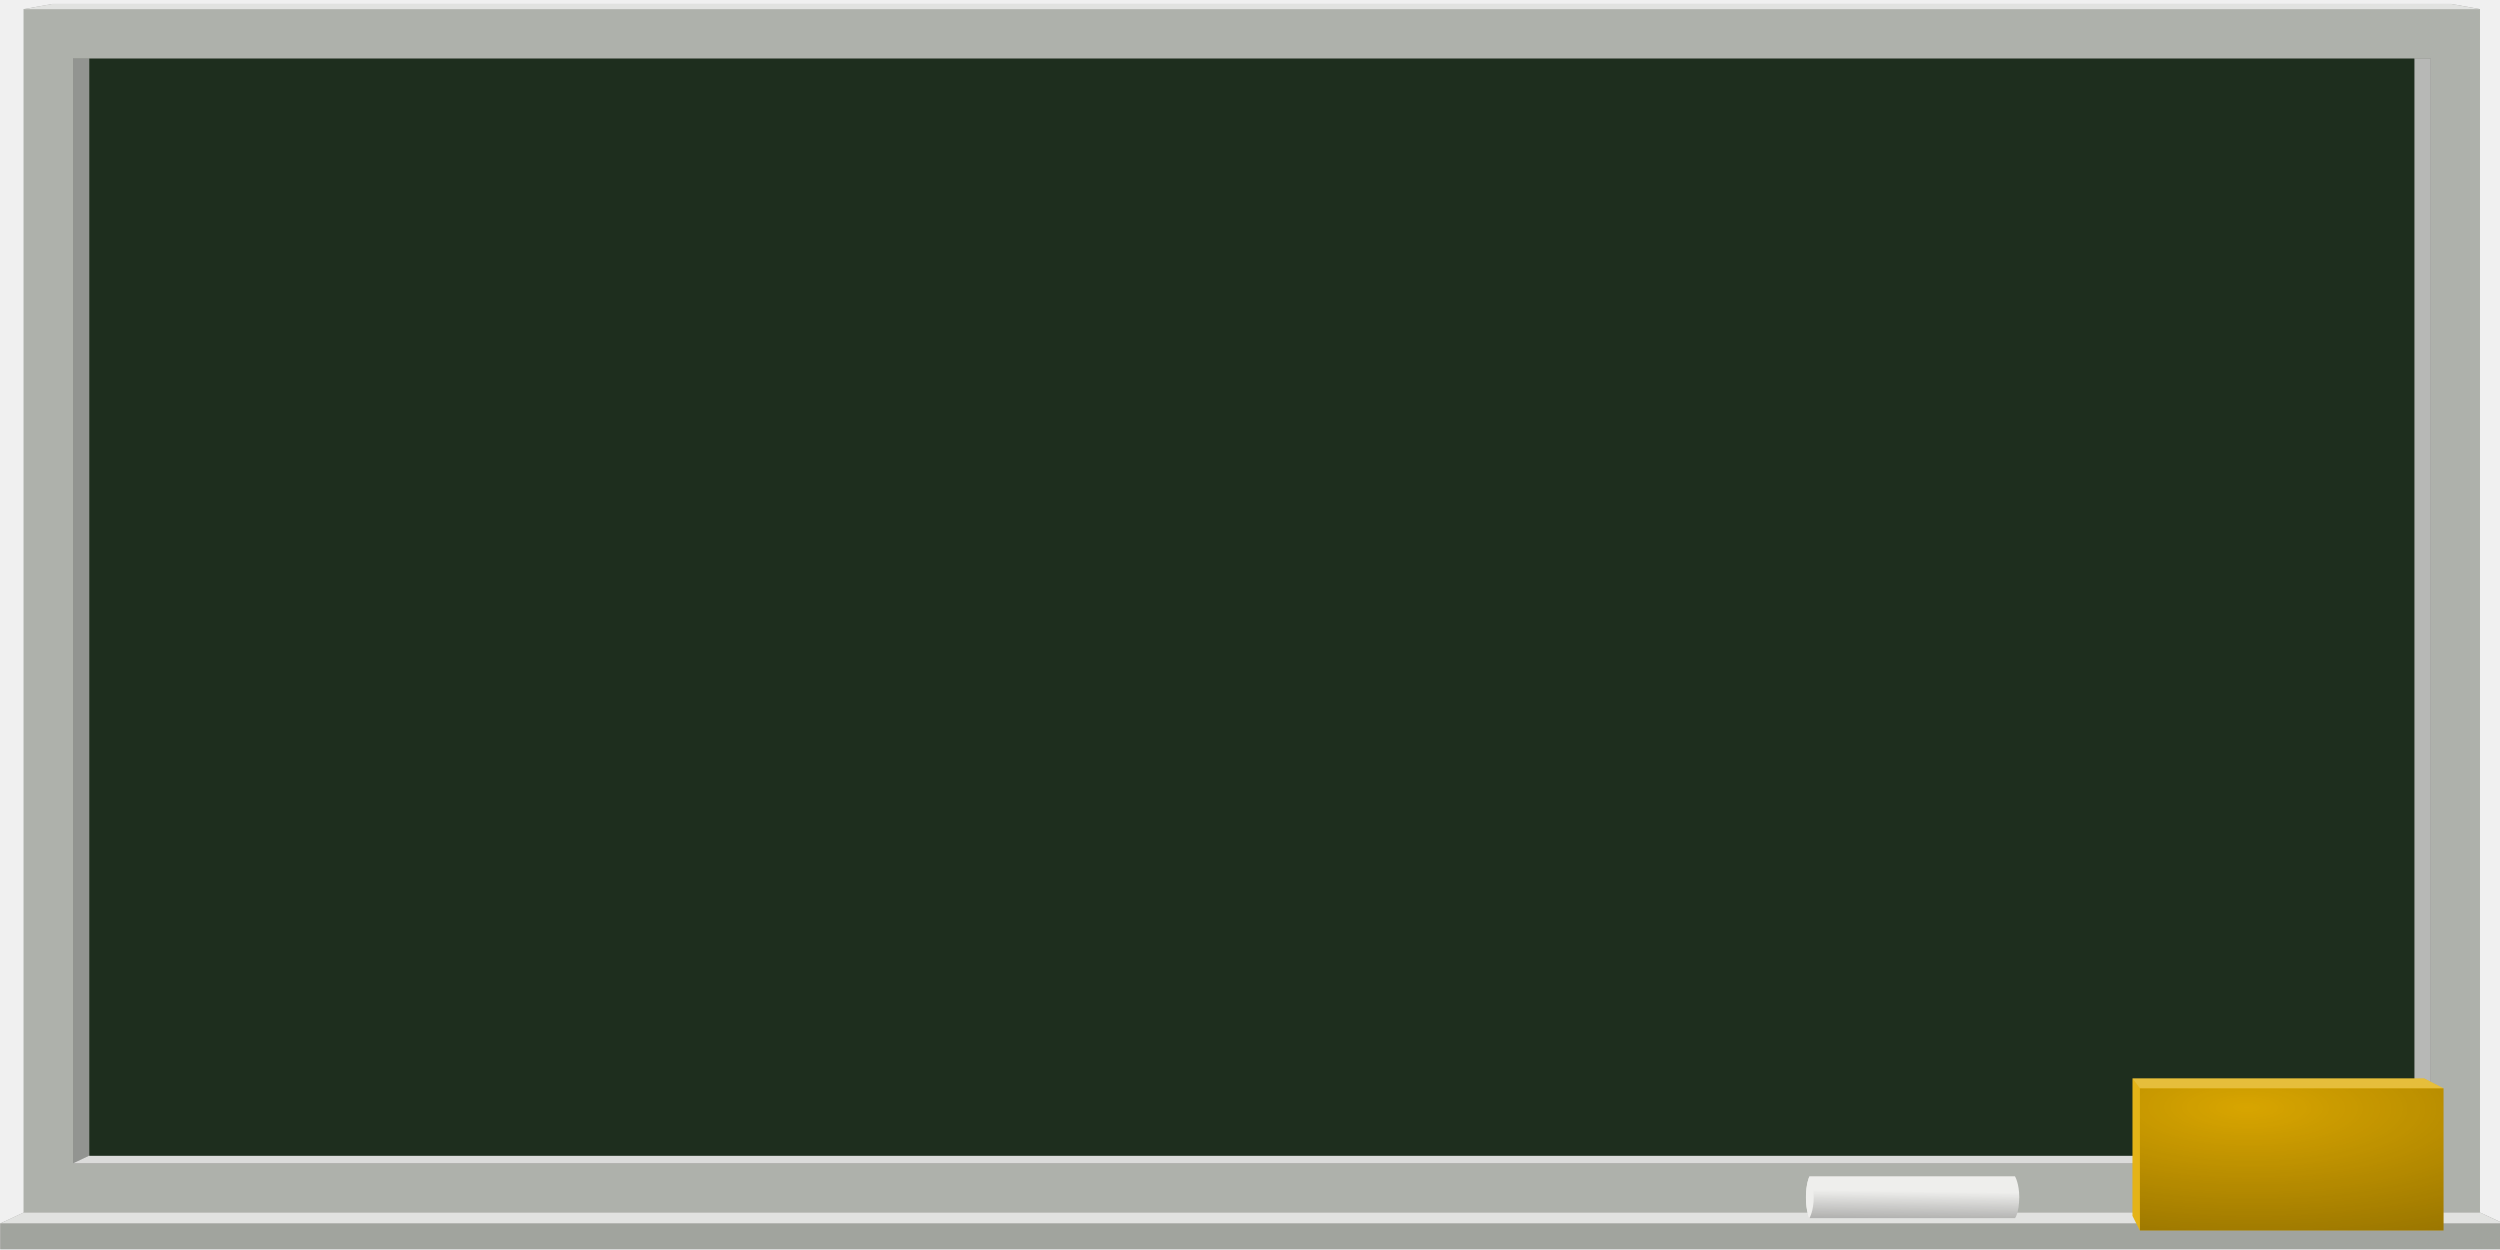
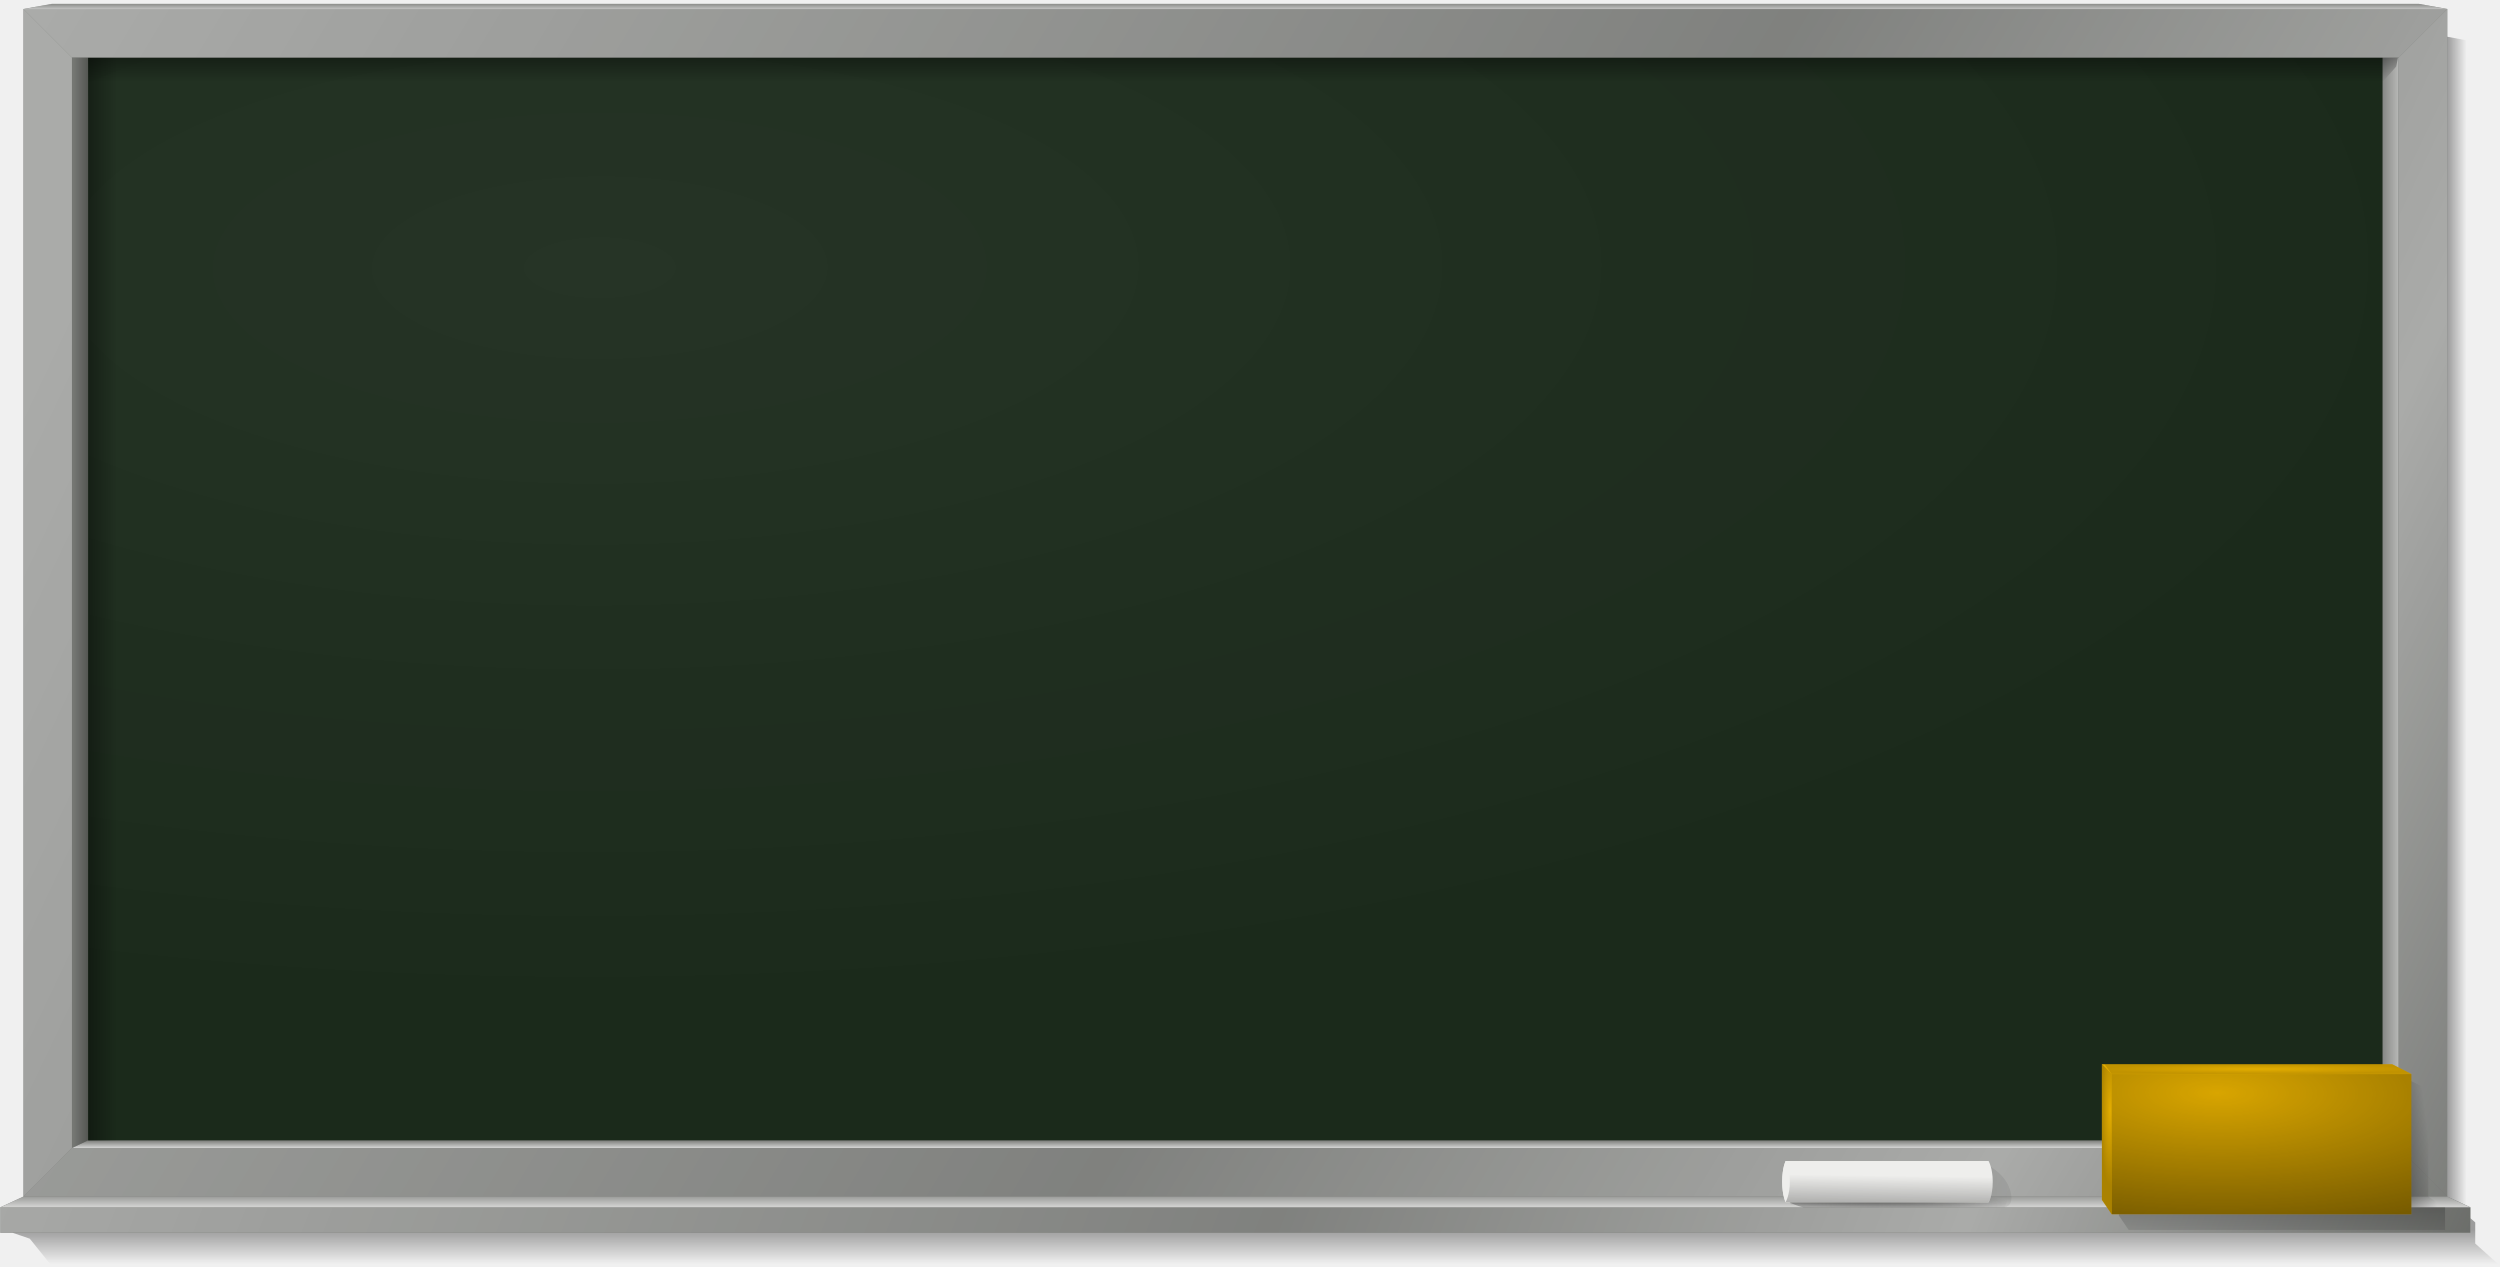
- <svg xmlns="http://www.w3.org/2000/svg" xmlns:xlink="http://www.w3.org/1999/xlink" width="300" height="150" id="svg2160" version="1.0">
+ <svg xmlns="http://www.w3.org/2000/svg" xmlns:xlink="http://www.w3.org/1999/xlink" width="304" height="154" id="svg2160" version="1.0">
  <defs id="defs2162">
+     <linearGradient id="linearGradient3683">
+       <stop style="stop-color:#ffffff;stop-opacity:1;" offset="0" id="stop3685" />
+       <stop style="stop-color:#ffffff;stop-opacity:0;" offset="1" id="stop3687" />
+     </linearGradient>
+     <linearGradient id="linearGradient3569">
+       <stop style="stop-color:#ffffff;stop-opacity:1;" offset="0" id="stop3571" />
+       <stop style="stop-color:#ffffff;stop-opacity:0;" offset="1" id="stop3573" />
+     </linearGradient>
+     <linearGradient id="linearGradient3559">
+       <stop style="stop-color:#ffffff;stop-opacity:1;" offset="0" id="stop3561" />
+       <stop style="stop-color:#ffffff;stop-opacity:0;" offset="1" id="stop3563" />
+     </linearGradient>
+     <linearGradient id="linearGradient3551">
+       <stop style="stop-color:#ffffff;stop-opacity:1;" offset="0" id="stop3553" />
+       <stop style="stop-color:#ffffff;stop-opacity:0;" offset="1" id="stop3555" />
+     </linearGradient>
+     <linearGradient id="linearGradient3543">
+       <stop style="stop-color:#ffffff;stop-opacity:1;" offset="0" id="stop3545" />
+       <stop style="stop-color:#ffffff;stop-opacity:0;" offset="1" id="stop3547" />
+     </linearGradient>
+     <linearGradient id="linearGradient3309">
+       <stop style="stop-color:#ffffff;stop-opacity:1;" offset="0" id="stop3311" />
+       <stop style="stop-color:#ffffff;stop-opacity:0;" offset="1" id="stop3313" />
+     </linearGradient>
+     <linearGradient id="linearGradient3273">
+       <stop style="stop-color:#000000;stop-opacity:1;" offset="0" id="stop3275" />
+       <stop style="stop-color:#000000;stop-opacity:0;" offset="1" id="stop3277" />
+     </linearGradient>
+     <linearGradient id="linearGradient3265">
+       <stop style="stop-color:#000000;stop-opacity:1;" offset="0" id="stop3267" />
+       <stop style="stop-color:#000000;stop-opacity:0;" offset="1" id="stop3269" />
+     </linearGradient>
+     <linearGradient id="linearGradient3202">
+       <stop style="stop-color:#ffffff;stop-opacity:1;" offset="0" id="stop3204" />
+       <stop id="stop3210" offset="0.5" style="stop-color:#ffffff;stop-opacity:0.498;" />
+       <stop style="stop-color:#ffffff;stop-opacity:1;" offset="0.75" id="stop3212" />
+       <stop style="stop-color:#ffffff;stop-opacity:0;" offset="1" id="stop3206" />
+     </linearGradient>
    <linearGradient id="linearGradient4214">
      <stop style="stop-color:#000000;stop-opacity:0;" offset="0" id="stop4216" />
      <stop style="stop-color:#000000;stop-opacity:1;" offset="1" id="stop4218" />
    </linearGradient>
    <radialGradient xlink:href="#linearGradient4214" id="radialGradient4220" cx="271.801" cy="132.212" fx="271.801" fy="132.212" r="18.216" gradientTransform="matrix(2.687933,2.2810311e-2,-7.6468845e-3,0.9010975,-459.9649,7.560118)" gradientUnits="userSpaceOnUse" />
    <linearGradient xlink:href="#linearGradient4214" id="linearGradient4258" x1="228.761" y1="142.952" x2="228.718" y2="146.18" gradientUnits="userSpaceOnUse" />
+     <linearGradient xlink:href="#linearGradient3265" id="linearGradient3271" x1="162.013" y1="149.531" x2="162.013" y2="153.724" gradientUnits="userSpaceOnUse" />
+     <linearGradient xlink:href="#linearGradient3273" id="linearGradient3279" x1="297.594" y1="75.531" x2="299.938" y2="75.531" gradientUnits="userSpaceOnUse" />
+     <linearGradient xlink:href="#linearGradient3202" id="linearGradient3307" x1="14.574" y1="77.304" x2="306.223" y2="192.401" gradientUnits="userSpaceOnUse" />
+     <radialGradient xlink:href="#linearGradient4214" id="radialGradient3325" cx="256.391" cy="138.302" fx="256.391" fy="138.302" r="0.593" gradientTransform="matrix(2.050498,-1.5469228e-4,1.1602639e-3,15.37969,-269.2857,-1991.997)" gradientUnits="userSpaceOnUse" />
+     <linearGradient xlink:href="#linearGradient3265" id="linearGradient3377" gradientUnits="userSpaceOnUse" x1="291.349" y1="140.082" x2="295.46" y2="139.562" />
+     <linearGradient xlink:href="#linearGradient3265" id="linearGradient3383" gradientUnits="userSpaceOnUse" x1="279.501" y1="138.803" x2="279.501" y2="152.211" />
+     <radialGradient xlink:href="#linearGradient3265" id="radialGradient3400" cx="227.248" cy="150.993" fx="227.248" fy="150.993" r="12.797" gradientTransform="matrix(2.118405,0.1373849,-9.8379564e-3,0.1393325,-261.8477,92.51962)" gradientUnits="userSpaceOnUse" />
+     <linearGradient xlink:href="#linearGradient3265" id="linearGradient3404" x1="203.007" y1="144.311" x2="252.7" y2="144.311" gradientUnits="userSpaceOnUse" />
+     <linearGradient xlink:href="#linearGradient3265" id="linearGradient3427" gradientUnits="userSpaceOnUse" x1="10.719" y1="72.859" x2="14.25" y2="72.859" />
+     <linearGradient xlink:href="#linearGradient3265" id="linearGradient3440" x1="150.219" y1="7.031" x2="150.219" y2="9.969" gradientUnits="userSpaceOnUse" />
+     <radialGradient xlink:href="#linearGradient4214" id="radialGradient3531" cx="274.562" cy="130" fx="274.562" fy="130" r="18.656" gradientTransform="matrix(1,0,0,3.1825796e-2,0,125.8627)" gradientUnits="userSpaceOnUse" />
+     <linearGradient xlink:href="#linearGradient3543" id="linearGradient3549" x1="8.763" y1="73.312" x2="10.706" y2="73.312" gradientUnits="userSpaceOnUse" />
+     <linearGradient xlink:href="#linearGradient3551" id="linearGradient3557" x1="130.455" y1="139.602" x2="130.455" y2="138.281" gradientUnits="userSpaceOnUse" />
+     <linearGradient xlink:href="#linearGradient3559" id="linearGradient3565" x1="161.323" y1="146.813" x2="161.323" y2="143.871" gradientUnits="userSpaceOnUse" />
+     <radialGradient xlink:href="#linearGradient3309" id="radialGradient3567" cx="72.933" cy="-12.553" fx="72.933" fy="-12.553" r="139.5" gradientTransform="matrix(1.607625,-5.2477116e-3,2.104285e-3,0.6446433,-44.28979,41.02932)" gradientUnits="userSpaceOnUse" />
+     <linearGradient xlink:href="#linearGradient3569" id="linearGradient3575" x1="292.401" y1="71.65" x2="287.716" y2="71.65" gradientUnits="userSpaceOnUse" />
+     <linearGradient xlink:href="#linearGradient3202" id="linearGradient3681" gradientUnits="userSpaceOnUse" x1="22.844" y1="1.092" x2="340.162" y2="152.074" />
+     <linearGradient xlink:href="#linearGradient3683" id="linearGradient3689" x1="149.031" y1="1.325" x2="149.031" y2="-0.168" gradientUnits="userSpaceOnUse" />
+     <linearGradient xlink:href="#linearGradient3202" id="linearGradient3691" gradientUnits="userSpaceOnUse" x1="2.844" y1="1.092" x2="320.162" y2="192.074" />
  </defs>
  <g id="layer1">
-     <path style="opacity:1;fill:#888a85;fill-opacity:1;fill-rule:nonzero;stroke:none;stroke-width:12;stroke-linecap:round;stroke-linejoin:round;stroke-miterlimit:4;stroke-dasharray:none;stroke-opacity:1" d="M 6.312 0.469 L 2.844 1.094 L 2.844 145.5 L 0.031 146.812 L 0.031 149.906 L 300.406 149.906 L 300.406 146.812 L 297.594 145.5 L 297.594 1.094 L 294.125 0.469 L 6.312 0.469 z " id="rect3196" />
-     <path style="opacity:0.505;fill:#d3d7cf;fill-opacity:1;fill-rule:nonzero;stroke:none;stroke-width:12;stroke-linecap:round;stroke-linejoin:miter;stroke-miterlimit:4;stroke-dasharray:none;stroke-opacity:1" d="M 2.844,1.092 L 2.844,145.507 L 297.594,145.507 L 297.594,1.092 L 2.844,1.092 z M 8.763,7.011 L 291.674,7.011 L 291.674,139.587 L 8.763,139.587 L 8.763,7.011 z " id="rect3146" />
+     <path style="opacity:1;fill:#555753;fill-opacity:1;fill-rule:nonzero;stroke:none;stroke-width:12;stroke-linecap:round;stroke-linejoin:round;stroke-miterlimit:4;stroke-dasharray:none;stroke-opacity:1" d="M 6.312,0.469 L 2.844,1.094 L 2.844,145.5 L 0.031,146.812 L 0.031,149.906 L 300.406,149.906 L 300.406,146.812 L 297.594,145.5 L 297.594,1.094 L 294.125,0.469 L 6.312,0.469 z " id="rect3196" />
+     <path id="path2275" d="M 10.719,7.031 L 10.719,138.688 L 289.719,138.688 L 289.719,7.031 L 10.719,7.031 z " style="opacity:1;fill:#1b2a1b;fill-opacity:1;fill-rule:nonzero;stroke:none;stroke-width:12;stroke-linecap:round;stroke-linejoin:round;stroke-miterlimit:4;stroke-dasharray:none;stroke-opacity:1" />
+     <path style="opacity:0.5;fill:url(#linearGradient3681);fill-opacity:1;fill-rule:nonzero;stroke:none;stroke-width:12;stroke-linecap:round;stroke-linejoin:miter;stroke-miterlimit:4;stroke-dasharray:none;stroke-opacity:1" d="M 2.844,1.094 L 2.844,145.5 L 8.75,139.594 L 8.75,7 L 2.844,1.094 z M 291.688,7 L 291.688,139.594 L 297.594,145.5 L 297.594,1.094 L 291.688,7 z " id="rect3146" />
    <path style="opacity:0.505;fill:#555753;fill-opacity:1;fill-rule:nonzero;stroke:none;stroke-width:12;stroke-linecap:round;stroke-linejoin:miter;stroke-miterlimit:4;stroke-dasharray:none;stroke-opacity:1" d="M 8.763,7.024 L 8.763,139.599 L 291.674,139.599 L 291.674,7.024 L 289.732,7.024 L 289.732,138.675 L 10.706,138.675 L 10.706,7.024 L 8.763,7.024 z " id="path3173" />
-     <path style="opacity:0.75;fill:#ffffff;fill-opacity:1;fill-rule:nonzero;stroke:none;stroke-width:12;stroke-linecap:round;stroke-linejoin:round;stroke-miterlimit:4;stroke-dasharray:none;stroke-opacity:1" d="M 6.304,0.466 L 2.844,1.104 L 297.594,1.104 L 294.102,0.466 L 6.304,0.466 z " id="rect3188" />
-     <path style="opacity:0.75;fill:#ffffff;fill-opacity:1;fill-rule:nonzero;stroke:none;stroke-width:12;stroke-linecap:round;stroke-linejoin:miter;stroke-miterlimit:4;stroke-dasharray:none;stroke-opacity:1" d="M 2.844,145.5 L 297.594,145.5 L 300.394,146.813 L 0.044,146.813 L 2.844,145.5 z " id="path3205" />
-     <path style="opacity:0.505;fill:#babdb6;fill-opacity:1;fill-rule:nonzero;stroke:none;stroke-width:12;stroke-linecap:round;stroke-linejoin:miter;stroke-miterlimit:4;stroke-dasharray:none;stroke-opacity:1" d="M 0.031,146.812 L 0.031,149.9 L 300.406,149.9 L 300.406,146.812 L 0.031,146.812 z " id="path4191" />
-     <path id="path4228" d="M 8.763,7.024 L 8.763,139.599 L 10.706,138.675 L 10.706,7.024 L 8.763,7.024 z " style="opacity:0.25;fill:#ffffff;fill-opacity:1;fill-rule:nonzero;stroke:none;stroke-width:12;stroke-linecap:round;stroke-linejoin:miter;stroke-miterlimit:4;stroke-dasharray:none;stroke-opacity:1" />
-     <path style="opacity:0.75;fill:#ffffff;fill-opacity:1;fill-rule:nonzero;stroke:none;stroke-width:12;stroke-linecap:round;stroke-linejoin:miter;stroke-miterlimit:4;stroke-dasharray:none;stroke-opacity:1" d="M 8.763,139.599 L 291.674,139.599 L 289.732,138.675 L 10.706,138.675 L 8.763,139.599 z " id="path4230" />
-     <path id="path4232" d="M 291.674,139.599 L 291.674,7.024 L 289.732,7.024 L 289.732,138.675 L 291.674,139.599 z " style="opacity:0.5;fill:#ffffff;fill-opacity:1;fill-rule:nonzero;stroke:none;stroke-width:12;stroke-linecap:round;stroke-linejoin:miter;stroke-miterlimit:4;stroke-dasharray:none;stroke-opacity:1" />
-     <path style="opacity:1;fill:#1e2e1e;fill-opacity:1;fill-rule:nonzero;stroke:none;stroke-width:12;stroke-linecap:round;stroke-linejoin:round;stroke-miterlimit:4;stroke-dasharray:none;stroke-opacity:1" d="M 10.719,7.031 L 10.719,138.688 L 289.719,138.688 L 289.719,7.031 L 10.719,7.031 z " id="canvas" />
-     <path style="opacity:1;fill:#e3ad00;fill-opacity:1;fill-rule:nonzero;stroke:none;stroke-width:12;stroke-linecap:round;stroke-linejoin:miter;stroke-miterlimit:4;stroke-dasharray:none;stroke-opacity:1" d="M 255.9,129.406 L 255.9,145.906 L 256.781,147.656 L 293.219,147.656 L 293.219,130.594 L 290.888,129.406 L 255.9,129.406 z " id="rect4200" />
+     <path style="opacity:0.75;fill:url(#linearGradient3689);fill-opacity:1;fill-rule:nonzero;stroke:none;stroke-width:12;stroke-linecap:round;stroke-linejoin:round;stroke-miterlimit:4;stroke-dasharray:none;stroke-opacity:1" d="M 6.304,0.466 L 2.844,1.104 L 297.594,1.104 L 294.102,0.466 L 6.304,0.466 z " id="rect3188" />
+     <path style="opacity:0.75;fill:url(#linearGradient3565);fill-opacity:1;fill-rule:nonzero;stroke:none;stroke-width:12;stroke-linecap:round;stroke-linejoin:miter;stroke-miterlimit:4;stroke-dasharray:none;stroke-opacity:1" d="M 2.844,145.5 L 297.594,145.5 L 300.394,146.813 L 0.044,146.813 L 2.844,145.5 z " id="path3205" />
+     <path style="opacity:0.5;fill:url(#linearGradient3307);fill-opacity:1;fill-rule:nonzero;stroke:none;stroke-width:12;stroke-linecap:round;stroke-linejoin:miter;stroke-miterlimit:4;stroke-dasharray:none;stroke-opacity:1" d="M 0.031,146.812 L 0.031,149.9 L 300.406,149.9 L 300.406,146.812 L 0.031,146.812 z " id="path4191" />
+     <path id="path4228" d="M 8.763,7.024 L 8.763,139.599 L 10.706,138.675 L 10.706,7.024 L 8.763,7.024 z " style="opacity:0.209;fill:url(#linearGradient3549);fill-opacity:1;fill-rule:nonzero;stroke:none;stroke-width:12;stroke-linecap:round;stroke-linejoin:miter;stroke-miterlimit:4;stroke-dasharray:none;stroke-opacity:1" />
+     <path style="opacity:0.75;fill:url(#linearGradient3557);fill-opacity:1;fill-rule:nonzero;stroke:none;stroke-width:12;stroke-linecap:round;stroke-linejoin:miter;stroke-miterlimit:4;stroke-dasharray:none;stroke-opacity:1" d="M 8.763,139.599 L 291.674,139.599 L 289.732,138.675 L 10.706,138.675 L 8.763,139.599 z " id="path4230" />
+     <path id="path4232" d="M 291.674,139.599 L 291.674,7.024 L 289.732,7.024 L 289.732,138.675 L 291.674,139.599 z " style="opacity:0.68;fill:url(#linearGradient3575);fill-opacity:1;fill-rule:nonzero;stroke:none;stroke-width:12;stroke-linecap:round;stroke-linejoin:miter;stroke-miterlimit:4;stroke-dasharray:none;stroke-opacity:1" />
+     <path id="path3533" d="M 10.719,7.031 L 10.719,138.688 L 289.719,138.688 L 289.719,7.031 L 10.719,7.031 z " style="opacity:0.05;fill:url(#radialGradient3567);fill-opacity:1;fill-rule:nonzero;stroke:none;stroke-width:12;stroke-linecap:round;stroke-linejoin:round;stroke-miterlimit:4;stroke-dasharray:none;stroke-opacity:1" />
+     <path style="opacity:0.35;fill:url(#linearGradient3279);fill-opacity:1;fill-rule:nonzero;stroke:none;stroke-width:12;stroke-linecap:round;stroke-linejoin:round;stroke-miterlimit:4;stroke-dasharray:none;stroke-opacity:1" d="M 297.594,4.469 L 297.594,145.5 L 299.938,146.594 L 299.938,4.906 L 297.594,4.469 z " id="path3263" />
+     <path style="opacity:0.35;fill:url(#linearGradient3271);fill-opacity:1;fill-rule:nonzero;stroke:none;stroke-width:12;stroke-linecap:round;stroke-linejoin:round;stroke-miterlimit:4;stroke-dasharray:none;stroke-opacity:1" d="M 300.406,148.136 L 300.406,149.906 L 1.517,149.906 L 3.622,150.625 L 6.115,153.719 L 303.778,153.719 L 300.987,151.213 L 300.99,148.646 L 300.406,148.136 z " id="path3219" />
+     <path style="opacity:0.35;fill:url(#linearGradient3427);fill-opacity:1;fill-rule:nonzero;stroke:none;stroke-width:12;stroke-linecap:round;stroke-linejoin:round;stroke-miterlimit:4;stroke-dasharray:none;stroke-opacity:1" d="M 10.719,7.031 L 10.719,138.688 L 14.25,138.688 L 14.25,7.031 L 10.719,7.031 z " id="path3406" />
+     <path style="opacity:0.35;fill:url(#linearGradient3440);fill-opacity:1;fill-rule:nonzero;stroke:none;stroke-width:12;stroke-linecap:round;stroke-linejoin:round;stroke-miterlimit:4;stroke-dasharray:none;stroke-opacity:1" d="M 10.719,7.031 L 10.719,9.969 L 289.719,9.969 L 291.381,8.084 L 291.589,7.031 L 10.719,7.031 z " id="path3429" />
+     <path style="opacity:0.5;fill:url(#linearGradient3691);fill-opacity:1;fill-rule:nonzero;stroke:none;stroke-width:12;stroke-linecap:round;stroke-linejoin:miter;stroke-miterlimit:4;stroke-dasharray:none;stroke-opacity:1" d="M 2.844,1.094 L 8.75,7 L 291.688,7 L 297.594,1.094 L 2.844,1.094 z M 2.844,145.5 L 297.594,145.5 L 291.688,139.594 L 8.75,139.594 L 2.844,145.5 z " id="path3669" />
+     <path style="opacity:1;fill:#e3ad00;fill-opacity:1;fill-rule:nonzero;stroke:none;stroke-width:12;stroke-linecap:round;stroke-linejoin:miter;stroke-miterlimit:4;stroke-dasharray:none;stroke-opacity:1" d="M 255.588,129.406 L 255.588,145.906 L 256.781,147.656 L 293.219,147.656 L 293.219,130.594 L 290.888,129.406 L 255.588,129.406 z " id="rect4200" />
    <rect style="opacity:0.05;fill:#000000;fill-opacity:1;fill-rule:nonzero;stroke:none;stroke-width:12;stroke-linecap:round;stroke-linejoin:miter;stroke-miterlimit:4;stroke-dasharray:none;stroke-opacity:1" id="rect4196" width="36.433" height="17.041" x="256.791" y="130.608" />
-     <path style="opacity:0.25;fill:#eeeeec;fill-opacity:1;fill-rule:nonzero;stroke:none;stroke-width:12;stroke-linecap:round;stroke-linejoin:miter;stroke-miterlimit:4;stroke-dasharray:none;stroke-opacity:1" d="M 255.906,129.406 L 256.781,130.594 L 293.219,130.594 L 290.875,129.406 L 255.906,129.406 z " id="path4205" />
-     <path id="path4210" d="M 255.906,129.406 L 255.906,145.906 L 256.781,147.656 L 256.781,130.594 L 255.906,129.406 z " style="opacity:0.1;fill:#eeeeec;fill-opacity:1;fill-rule:nonzero;stroke:none;stroke-width:12;stroke-linecap:round;stroke-linejoin:miter;stroke-miterlimit:4;stroke-dasharray:none;stroke-opacity:1" />
-     <rect y="130.608" x="256.791" height="17.041" width="36.433" id="rect4212" style="opacity:0.282;fill:url(#radialGradient4220);fill-opacity:1.0;fill-rule:nonzero;stroke:none;stroke-width:12;stroke-linecap:round;stroke-linejoin:miter;stroke-miterlimit:4;stroke-dasharray:none;stroke-opacity:1" />
-     <path style="fill:#eeeeec;fill-opacity:1;fill-rule:nonzero;stroke:none;stroke-width:12;stroke-linecap:round;stroke-linejoin:miter;stroke-miterlimit:4;stroke-opacity:1" d="M 217.125 141.188 C 217.125 141.188 216.719 142.02 216.719 143.688 C 216.719 145.352 217.125 146.188 217.125 146.188 L 241.812 146.188 C 241.812 146.188 242.312 145.456 242.312 143.688 C 242.312 142.023 241.812 141.188 241.812 141.188 L 217.125 141.188 z " id="path4247" />
+     <path style="opacity:0.15;fill:url(#radialGradient3531);fill-opacity:1;fill-rule:nonzero;stroke:none;stroke-width:12;stroke-linecap:round;stroke-linejoin:miter;stroke-miterlimit:4;stroke-dasharray:none;stroke-opacity:1" d="M 255.906,129.406 L 256.781,130.594 L 293.219,130.594 L 290.875,129.406 L 255.906,129.406 z " id="path4205" />
+     <path id="path4210" d="M 255.595,129.406 L 255.595,145.906 L 256.781,147.656 L 256.781,130.594 L 255.595,129.406 z " style="opacity:0.25;fill:url(#radialGradient3325);fill-opacity:1;fill-rule:nonzero;stroke:none;stroke-width:12;stroke-linecap:round;stroke-linejoin:miter;stroke-miterlimit:4;stroke-dasharray:none;stroke-opacity:1" />
+     <rect y="130.608" x="256.791" height="17.041" width="36.433" id="rect4212" style="opacity:0.45;fill:url(#radialGradient4220);fill-opacity:1;fill-rule:nonzero;stroke:none;stroke-width:12;stroke-linecap:round;stroke-linejoin:miter;stroke-miterlimit:4;stroke-dasharray:none;stroke-opacity:1" />
+     <path style="opacity:0.7;fill:url(#radialGradient3400);fill-opacity:1;fill-rule:nonzero;stroke:none;stroke-width:12;stroke-linecap:round;stroke-linejoin:miter;stroke-miterlimit:4;stroke-opacity:1" d="M 242.062,141.812 C 242.188,142.229 242.312,142.855 242.312,143.688 C 242.312,145.456 241.812,146.188 241.812,146.188 L 217.656,146.188 C 217.762,146.599 217.875,146.812 217.875,146.812 L 243.75,146.812 C 243.75,146.812 243.761,146.752 243.812,146.656 C 243.96,146.368 244.281,145.639 244.281,144.312 C 244.281,142.648 243.75,141.812 243.75,141.812 L 242.062,141.812 z " id="path3385" />
+     <path style="opacity:0.35;fill:url(#linearGradient3404);fill-opacity:1;fill-rule:nonzero;stroke:none;stroke-width:12;stroke-linecap:round;stroke-linejoin:miter;stroke-miterlimit:4;stroke-opacity:1" d="M 242.094,141.906 C 242.211,142.322 242.312,142.906 242.312,143.688 C 242.312,145.456 241.812,146.188 241.812,146.188 L 217.594,146.188 C 218.369,146.627 219.312,146.812 219.312,146.812 L 243.75,146.812 C 243.75,146.812 245.216,146.677 244.281,144.312 C 243.756,142.984 242.465,142.131 242.094,141.906 z " id="path3402" />
+     <path style="fill:#eeeeec;fill-opacity:1;fill-rule:nonzero;stroke:none;stroke-width:12;stroke-linecap:round;stroke-linejoin:miter;stroke-miterlimit:4;stroke-opacity:1" d="M 217.125,141.188 C 217.125,141.188 216.719,142.02 216.719,143.688 C 216.719,145.352 217.125,146.188 217.125,146.188 L 241.812,146.188 C 241.812,146.188 242.312,145.456 242.312,143.688 C 242.312,142.023 241.812,141.188 241.812,141.188 L 217.125,141.188 z " id="path4247" />
    <path style="fill:#eeeeec;fill-opacity:1;fill-rule:nonzero;stroke:none;stroke-width:12;stroke-linecap:round;stroke-linejoin:miter;stroke-miterlimit:4;stroke-opacity:1" d="M 217.127,141.186 L 241.807,141.186 C 241.807,141.186 241.288,142.019 241.288,143.683 C 241.288,145.451 241.807,146.18 241.807,146.18 L 217.127,146.18 C 217.127,146.18 216.711,145.347 216.711,143.683 C 216.711,142.016 217.127,141.186 217.127,141.186 z " id="rect4242" />
-     <path id="path4245" d="M 217.127,141.186 L 241.807,141.186 C 241.807,141.186 242.326,142.019 242.326,143.683 C 242.326,145.451 241.807,146.18 241.807,146.18 L 217.127,146.18 C 217.127,146.18 217.646,145.347 217.646,143.683 C 217.646,142.016 217.127,141.186 217.127,141.186 z " style="fill:url(#linearGradient4258);fill-opacity:1.0;fill-rule:nonzero;stroke:none;stroke-width:12;stroke-linecap:round;stroke-linejoin:miter;stroke-miterlimit:4;stroke-opacity:1;opacity:0.25" />
+     <path id="path4245" d="M 217.127,141.186 L 241.807,141.186 C 241.807,141.186 242.326,142.019 242.326,143.683 C 242.326,145.451 241.807,146.18 241.807,146.18 L 217.127,146.18 C 217.127,146.18 217.646,145.347 217.646,143.683 C 217.646,142.016 217.127,141.186 217.127,141.186 z " style="opacity:0.25;fill:url(#linearGradient4258);fill-opacity:1;fill-rule:nonzero;stroke:none;stroke-width:12;stroke-linecap:round;stroke-linejoin:miter;stroke-miterlimit:4;stroke-opacity:1" />
+     <path style="opacity:0.35;fill:url(#linearGradient3377);fill-opacity:1;fill-rule:nonzero;stroke:none;stroke-width:12;stroke-linecap:round;stroke-linejoin:miter;stroke-miterlimit:4;stroke-dasharray:none;stroke-opacity:1" d="M 293.219,131.469 L 293.219,146.812 L 297.32,146.812 L 295.281,145.5 L 295.281,132.5 L 293.219,131.469 z " id="path3327" />
+     <path style="opacity:0.5;fill:url(#linearGradient3383);fill-opacity:1;fill-rule:nonzero;stroke:none;stroke-width:12;stroke-linecap:round;stroke-linejoin:miter;stroke-miterlimit:4;stroke-dasharray:none;stroke-opacity:1" d="M 293.219,146.812 L 293.219,147.656 L 257.656,147.656 L 257.656,147.812 L 258.844,149.562 L 297.351,149.562 L 297.32,149.531 L 297.32,146.812 L 293.219,146.812 z " id="path3340" />
+     <path style="opacity:0;fill:#000000;fill-opacity:1;fill-rule:nonzero;stroke:none;stroke-width:12;stroke-linecap:round;stroke-linejoin:round;stroke-miterlimit:4;stroke-dasharray:none;stroke-opacity:1" d="M 15.719,10.822 L 15.719,130.318 L 284.719,130.318 L 284.719,10.822 L 15.719,10.822 z " id="canvas" />
  </g>
</svg>
